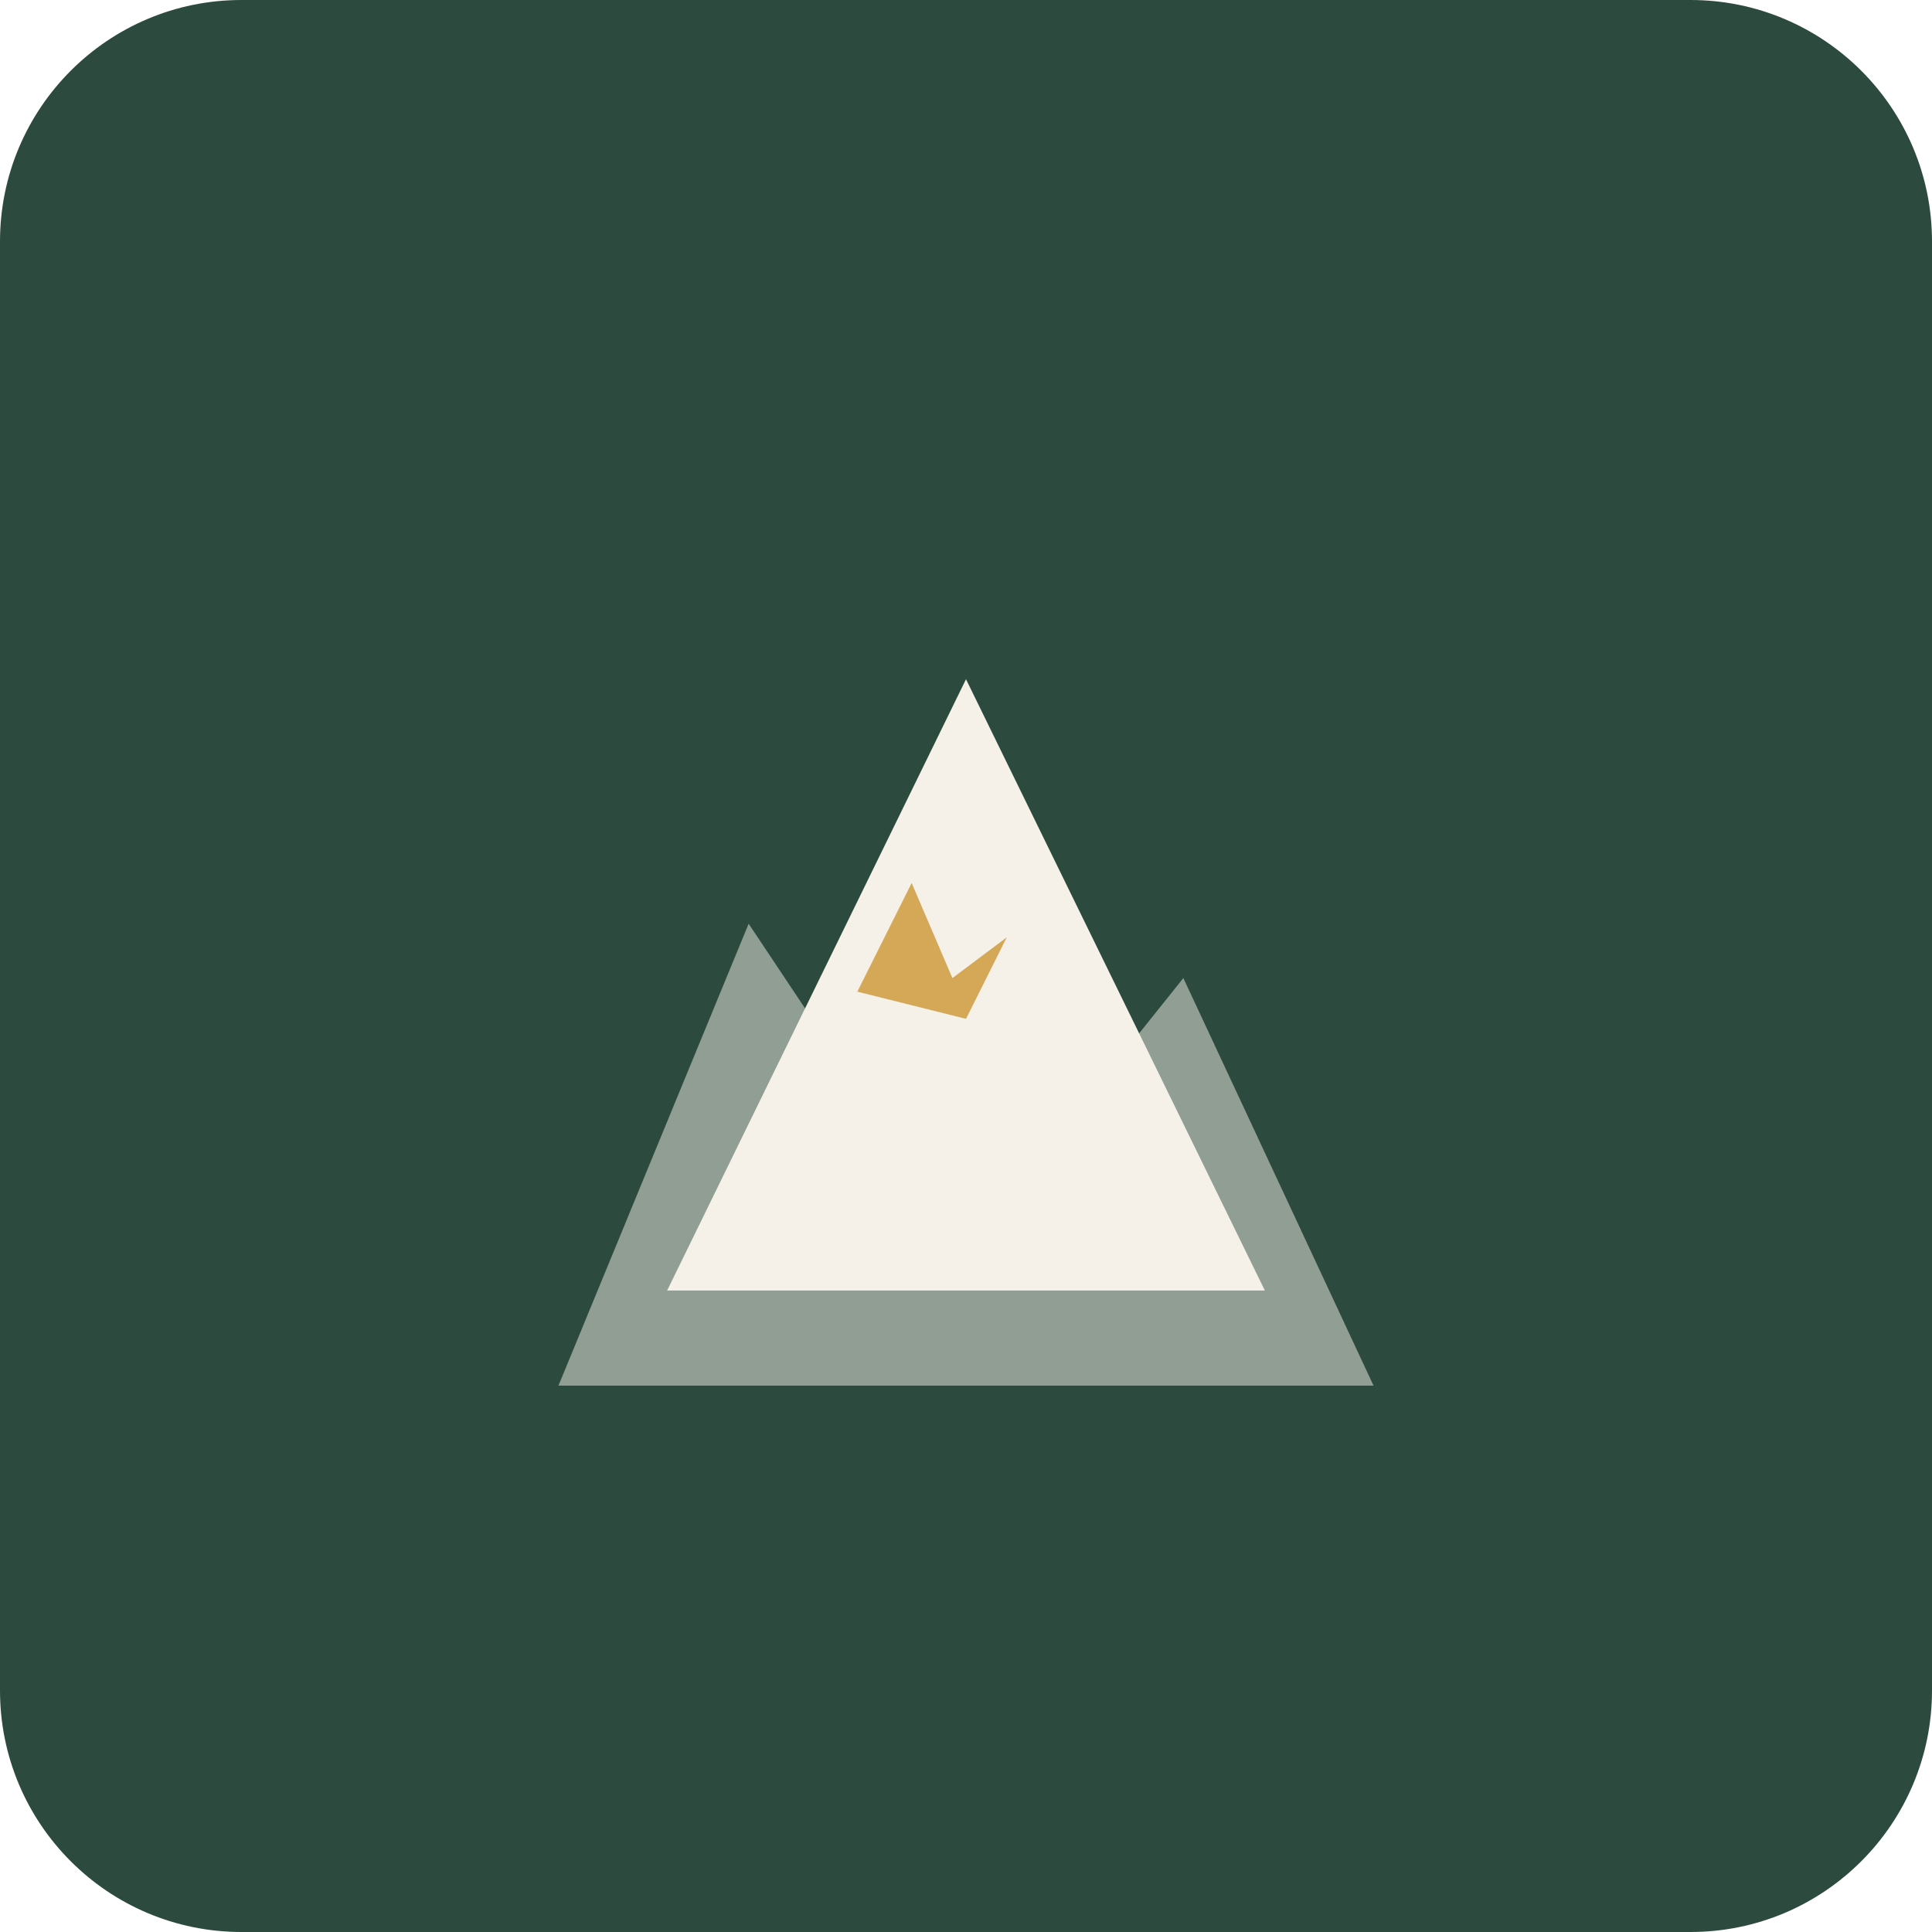
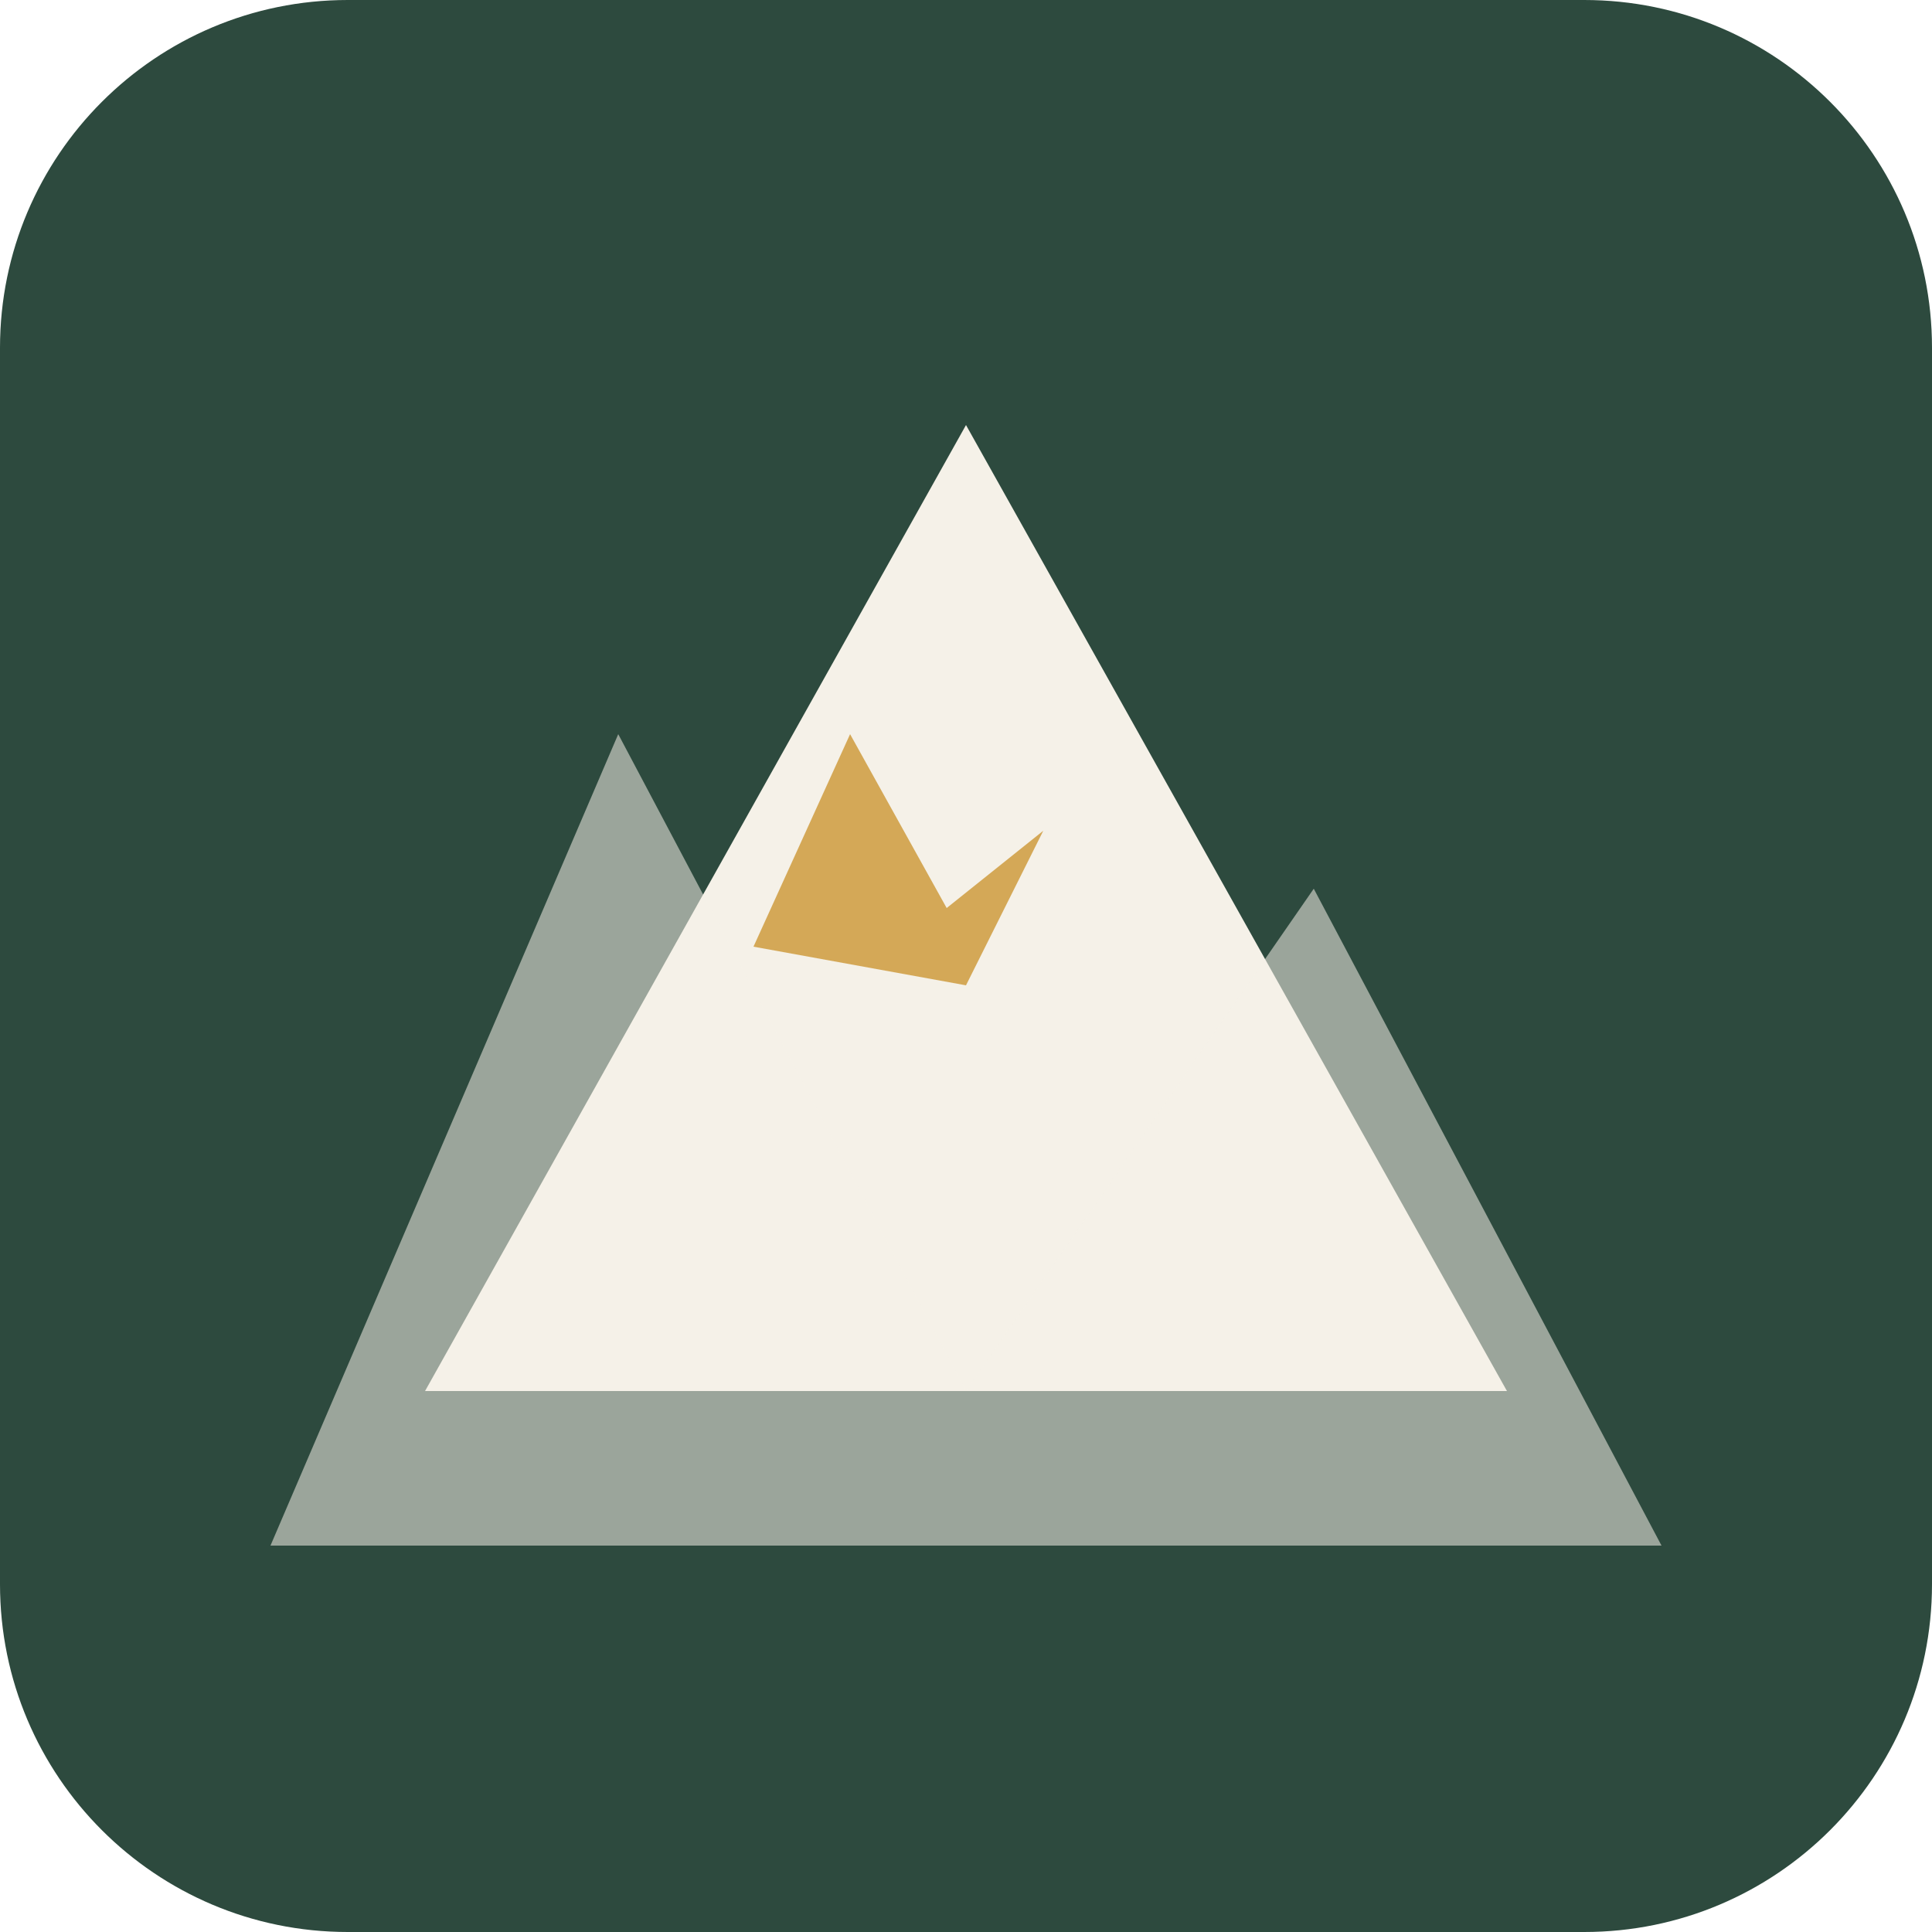
- <svg xmlns="http://www.w3.org/2000/svg" width="64" height="64" viewBox="0 0 64 64">
-   <rect x="0" y="0" width="64" height="64" fill="#2D4A3E" rx="8" />
-   <g transform="translate(32, 36) scale(0.45)">
-     <polygon points="0,-30 22,15 -22,15" fill="#F5F1E8" />
-     <polygon points="-30,22 -16,-12 0,12 16,-8 30,22" fill="#F5F1E8" opacity="0.5" />
-     <polygon points="-4,-15 -1,-8 3,-11 0,-5 -8,-7" fill="#D4A857" />
-   </g>
+ <svg xmlns="http://www.w3.org/2000/svg" viewBox="0 0 100 100">
+   <rect width="100" height="100" rx="18" fill="#2D4A3E" />
+   <polygon points="50,22 78,72 22,72" fill="#F5F1E8" />
+   <polygon points="14,80 32,38 50,72 68,46 86,80" fill="#F5F1E8" opacity="0.55" />
+   <polygon points="44,38 49,47 54,43 50,51 39,49" fill="#D4A857" />
</svg>
